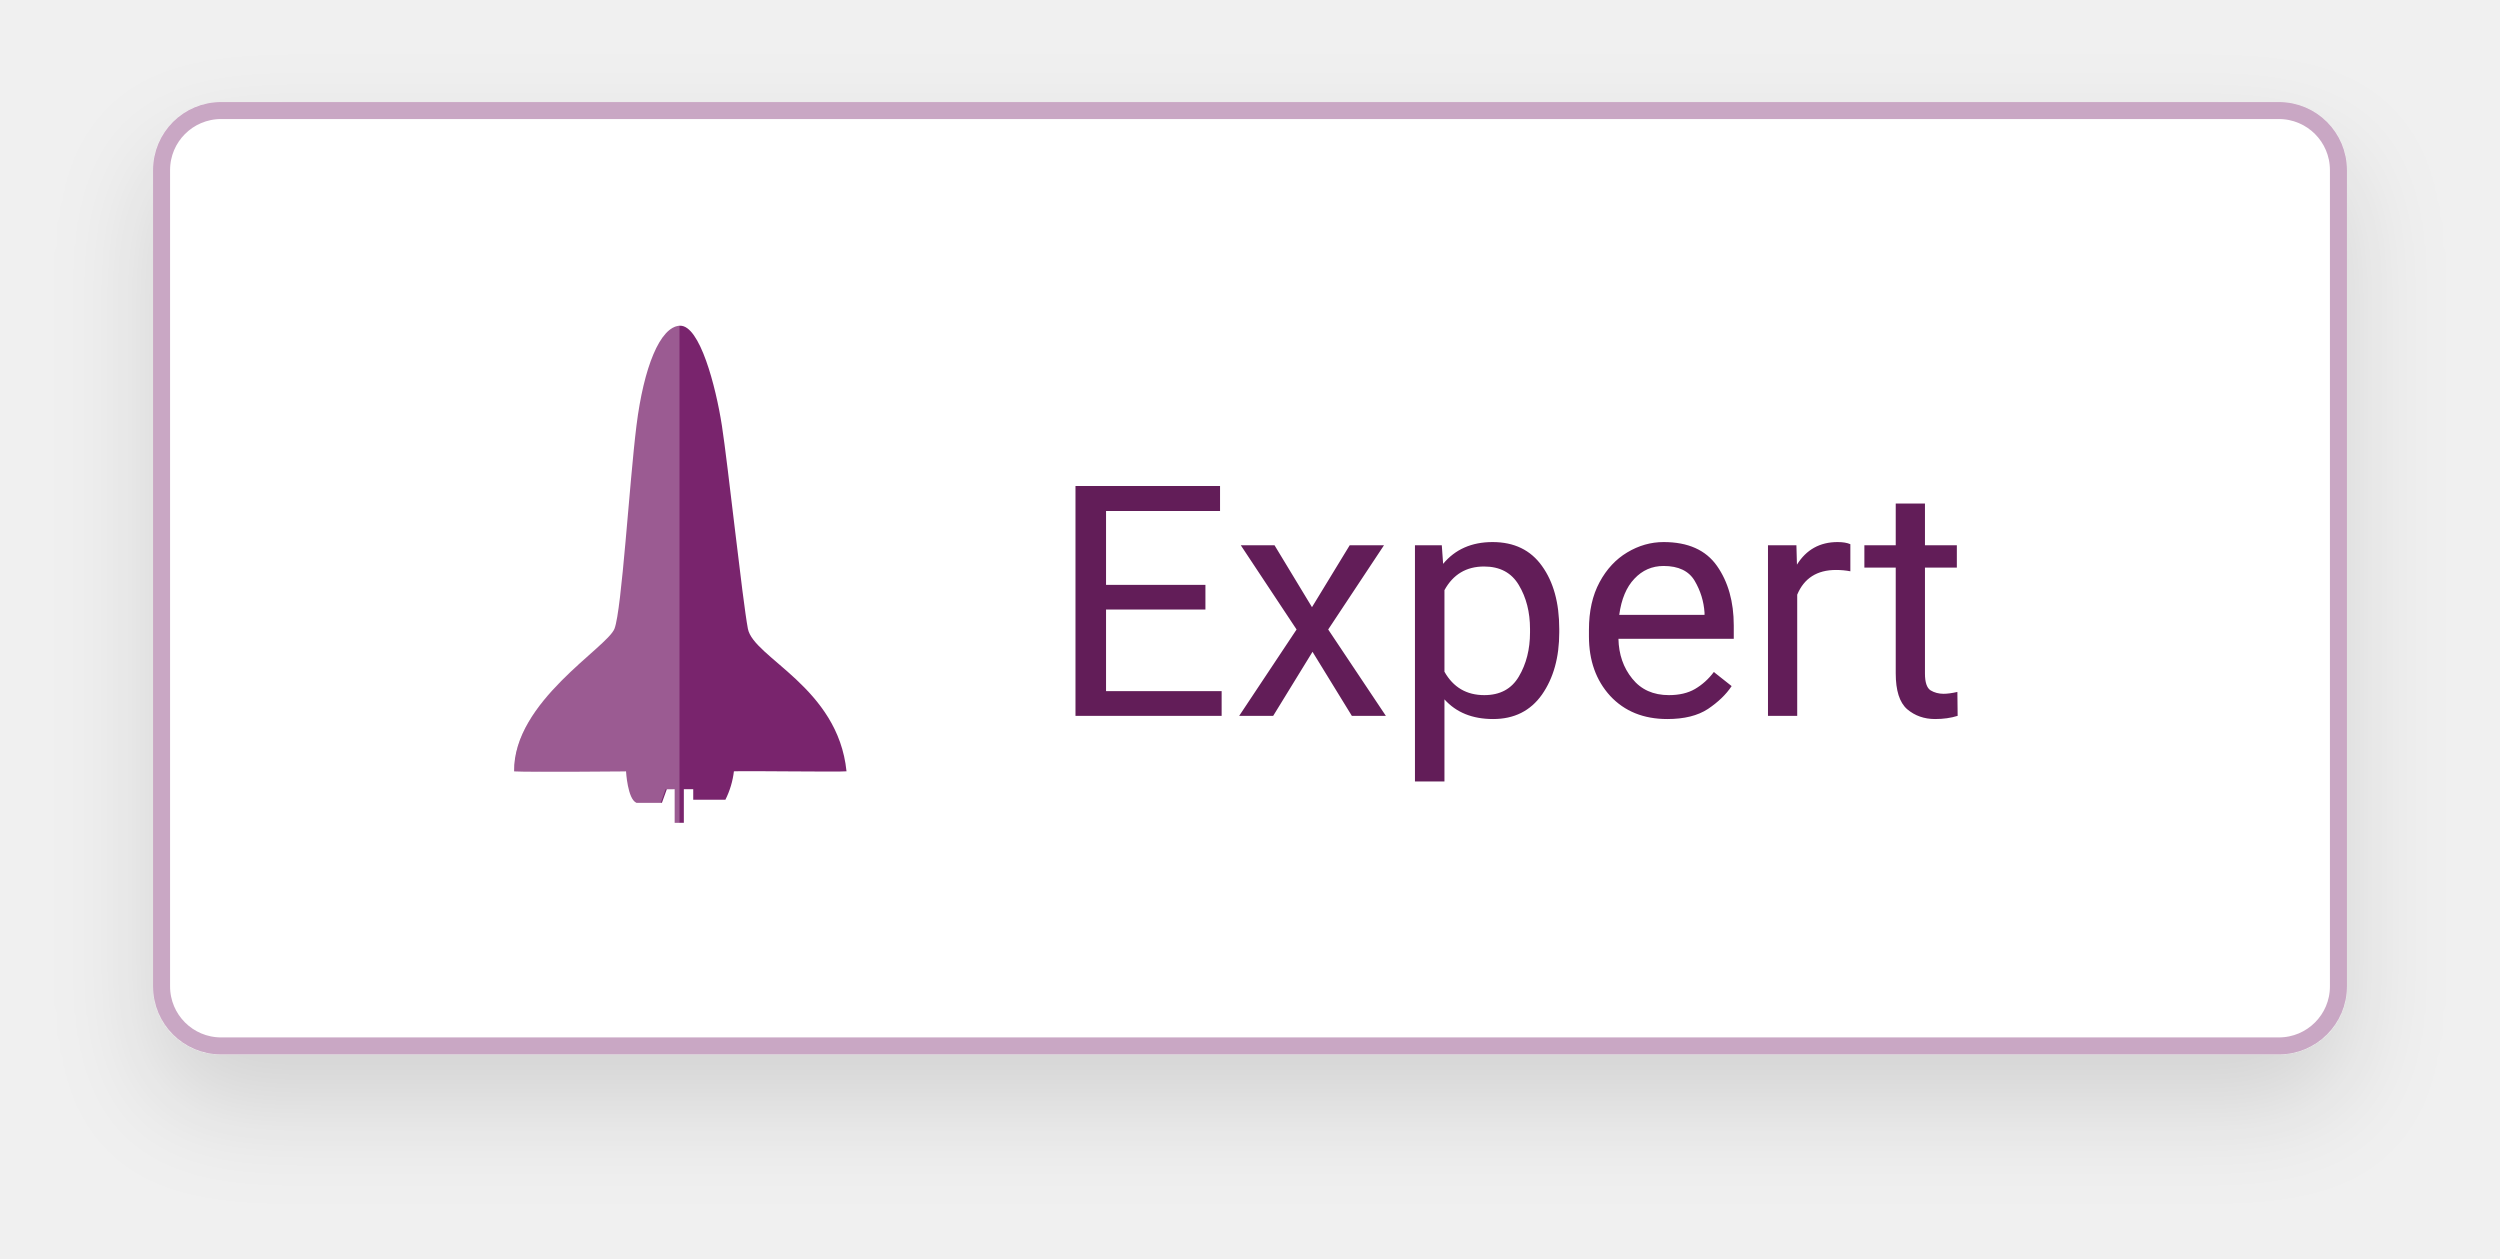
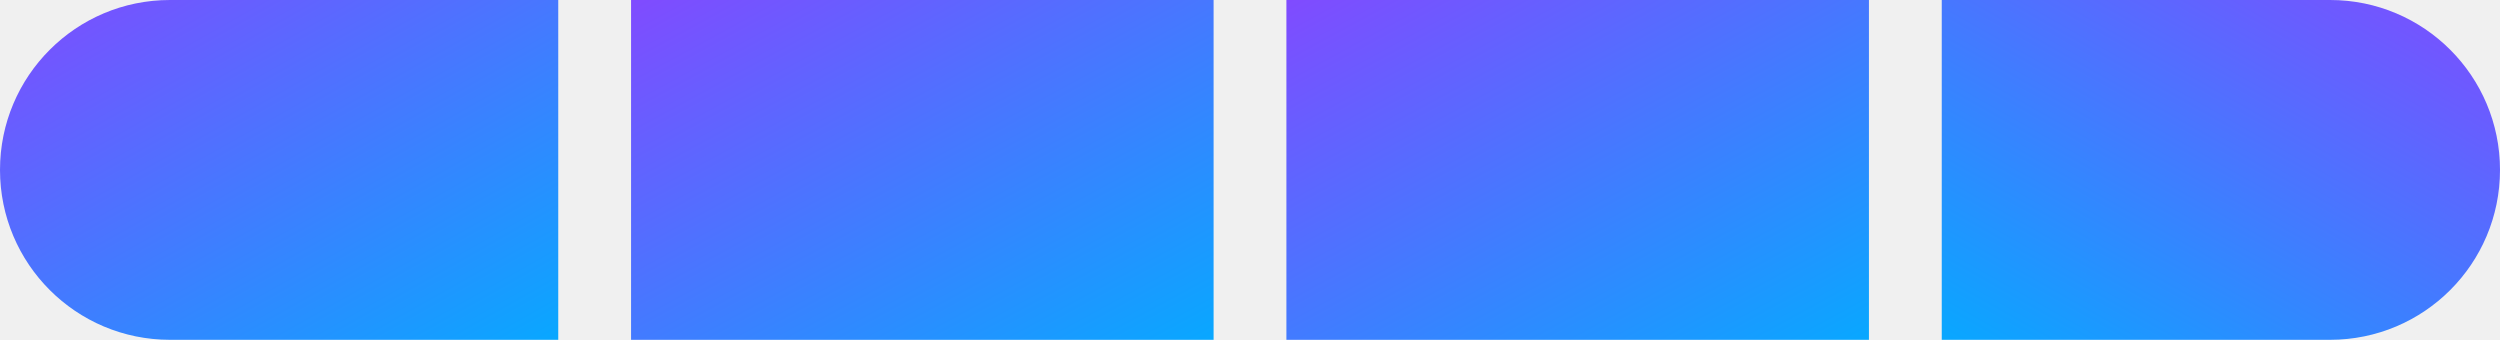
- <svg xmlns="http://www.w3.org/2000/svg" width="147" height="74" viewBox="0 0 147 74">
+ <svg xmlns="http://www.w3.org/2000/svg" xmlns:xlink="http://www.w3.org/1999/xlink" width="103" height="14" viewBox="0 0 103 14">
  <defs>
+     <linearGradient id="linear-gradient" x1="1.033" x2="0" y1="1.109" gradientUnits="objectBoundingBox">
+       <stop offset="0" stop-color="#00aeff" />
+       <stop offset="1" stop-color="#804bff" />
+     </linearGradient>
+     <linearGradient id="linear-gradient-4" x1="-.033" x2="1" y1="1.109" xlink:href="#linear-gradient" />
    <style>
-       .cls-1 {
-         fill: rgba(255,255,255,0.25);
-       }
- 
-       .cls-2 {
-         fill: #fff;
-         stroke: rgba(121,36,109,0.4);
-       }
- 
-       .cls-3 {
-         fill: #79246d;
-       }
- 
-       .cls-4 {
-         clip-path: url(#clip-path);
-       }
- 
-       .cls-5 {
-         fill: #621d58;
-         font-size: 19px;
-         font-family: Roboto-Regular, Roboto;
-       }
- 
-       .cls-6 {
-         stroke: none;
-       }
- 
-       .cls-7 {
-         fill: none;
-       }
- 
-       .cls-8 {
-         filter: url(#Rectangle_8);
-       }
-     </style>
-     <filter id="Rectangle_8" x="0" y="0" width="147" height="74" filterUnits="userSpaceOnUse">
-       <feOffset dy="3" input="SourceAlpha" />
-       <feGaussianBlur stdDeviation="3" result="blur" />
-       <feFlood flood-opacity="0.122" />
-       <feComposite operator="in" in2="blur" />
-       <feComposite in="SourceGraphic" />
-     </filter>
-     <clipPath id="clip-path">
-       <rect id="Rectangle_5" data-name="Rectangle 5" class="cls-1" width="9.955" height="29.478" />
-     </clipPath>
+             .cls-1{fill:url(#linear-gradient)}
+         </style>
  </defs>
-   <g id="Group_68" data-name="Group 68" transform="translate(-1331.5 -614.5)">
-     <g class="cls-8" transform="matrix(1, 0, 0, 1, 1331.5, 614.5)">
-       <g id="Rectangle_8-2" data-name="Rectangle 8" class="cls-2" transform="translate(9 6)">
-         <rect class="cls-6" width="129" height="56" rx="4" />
-         <rect class="cls-7" x="0.5" y="0.5" width="128" height="55" rx="3.5" />
-       </g>
-     </g>
-     <g id="Group_14" data-name="Group 14" transform="translate(1361.5 633.5)">
-       <g id="Group_12" data-name="Group 12">
-         <path id="Path_5" data-name="Path 5" class="cls-3" d="M-4627.319-4715.3c-1.17.047-2.129,2.459-2.554,5.871s-.862,10.823-1.292,11.943-5.955,4.294-5.9,8.388c.955.052,6.578,0,6.578,0s.091,1.64.611,1.849h1.5l.288-.8h.46v1.979h.54v-1.979h.552v.621h1.892a5.049,5.049,0,0,0,.5-1.671c.643-.035,6.188.047,6.621,0-.5-4.95-5.479-6.675-5.8-8.388s-1.173-9.654-1.528-11.943S-4626.148-4715.348-4627.319-4715.3Z" transform="translate(4637.298 4715.452)" />
-         <g id="Mask_Group_4" data-name="Mask Group 4" class="cls-4" transform="translate(0 0)">
-           <path id="Path_10" data-name="Path 10" class="cls-1" d="M-4627.4-4715.3c-1.16.046-2.111,2.459-2.532,5.871s-.854,10.821-1.282,11.942-5.9,4.294-5.845,8.387c.947.053,6.521,0,6.521,0s.09,1.64.605,1.849h1.489l.285-.8h.457v1.98h.536v-1.98h.547v.621h1.875a5.066,5.066,0,0,0,.5-1.67c.638-.036,6.134.046,6.564,0-.5-4.949-5.432-6.674-5.747-8.387s-1.164-9.653-1.516-11.942S-4626.243-4715.347-4627.4-4715.3Z" transform="translate(4637.298 4715.454)" />
-         </g>
-       </g>
-       <text id="Expert" class="cls-5" transform="translate(31.676 23.092)">
-         <tspan x="0" y="0">Expert</tspan>
-       </text>
-     </g>
+   <g id="Group_286" transform="translate(0 -.159)">
+     <path id="Rectangle_61" d="M7 0h16v14H7a7 7 0 0 1-7-7 7 7 0 0 1 7-7z" class="cls-1" transform="translate(0 .159)" />
+     <path id="Rectangle_63" d="M0 0H24V14H0z" class="cls-1" transform="translate(26 .159)" />
+     <path id="Rectangle_64" d="M0 0H24V14H0z" class="cls-1" transform="translate(53 .159)" />
+     <path id="Rectangle_62" fill="url(#linear-gradient-4)" d="M0 0h16a7 7 0 0 1 7 7 7 7 0 0 1-7 7H0V0z" transform="translate(80 .159)" />
  </g>
</svg>
